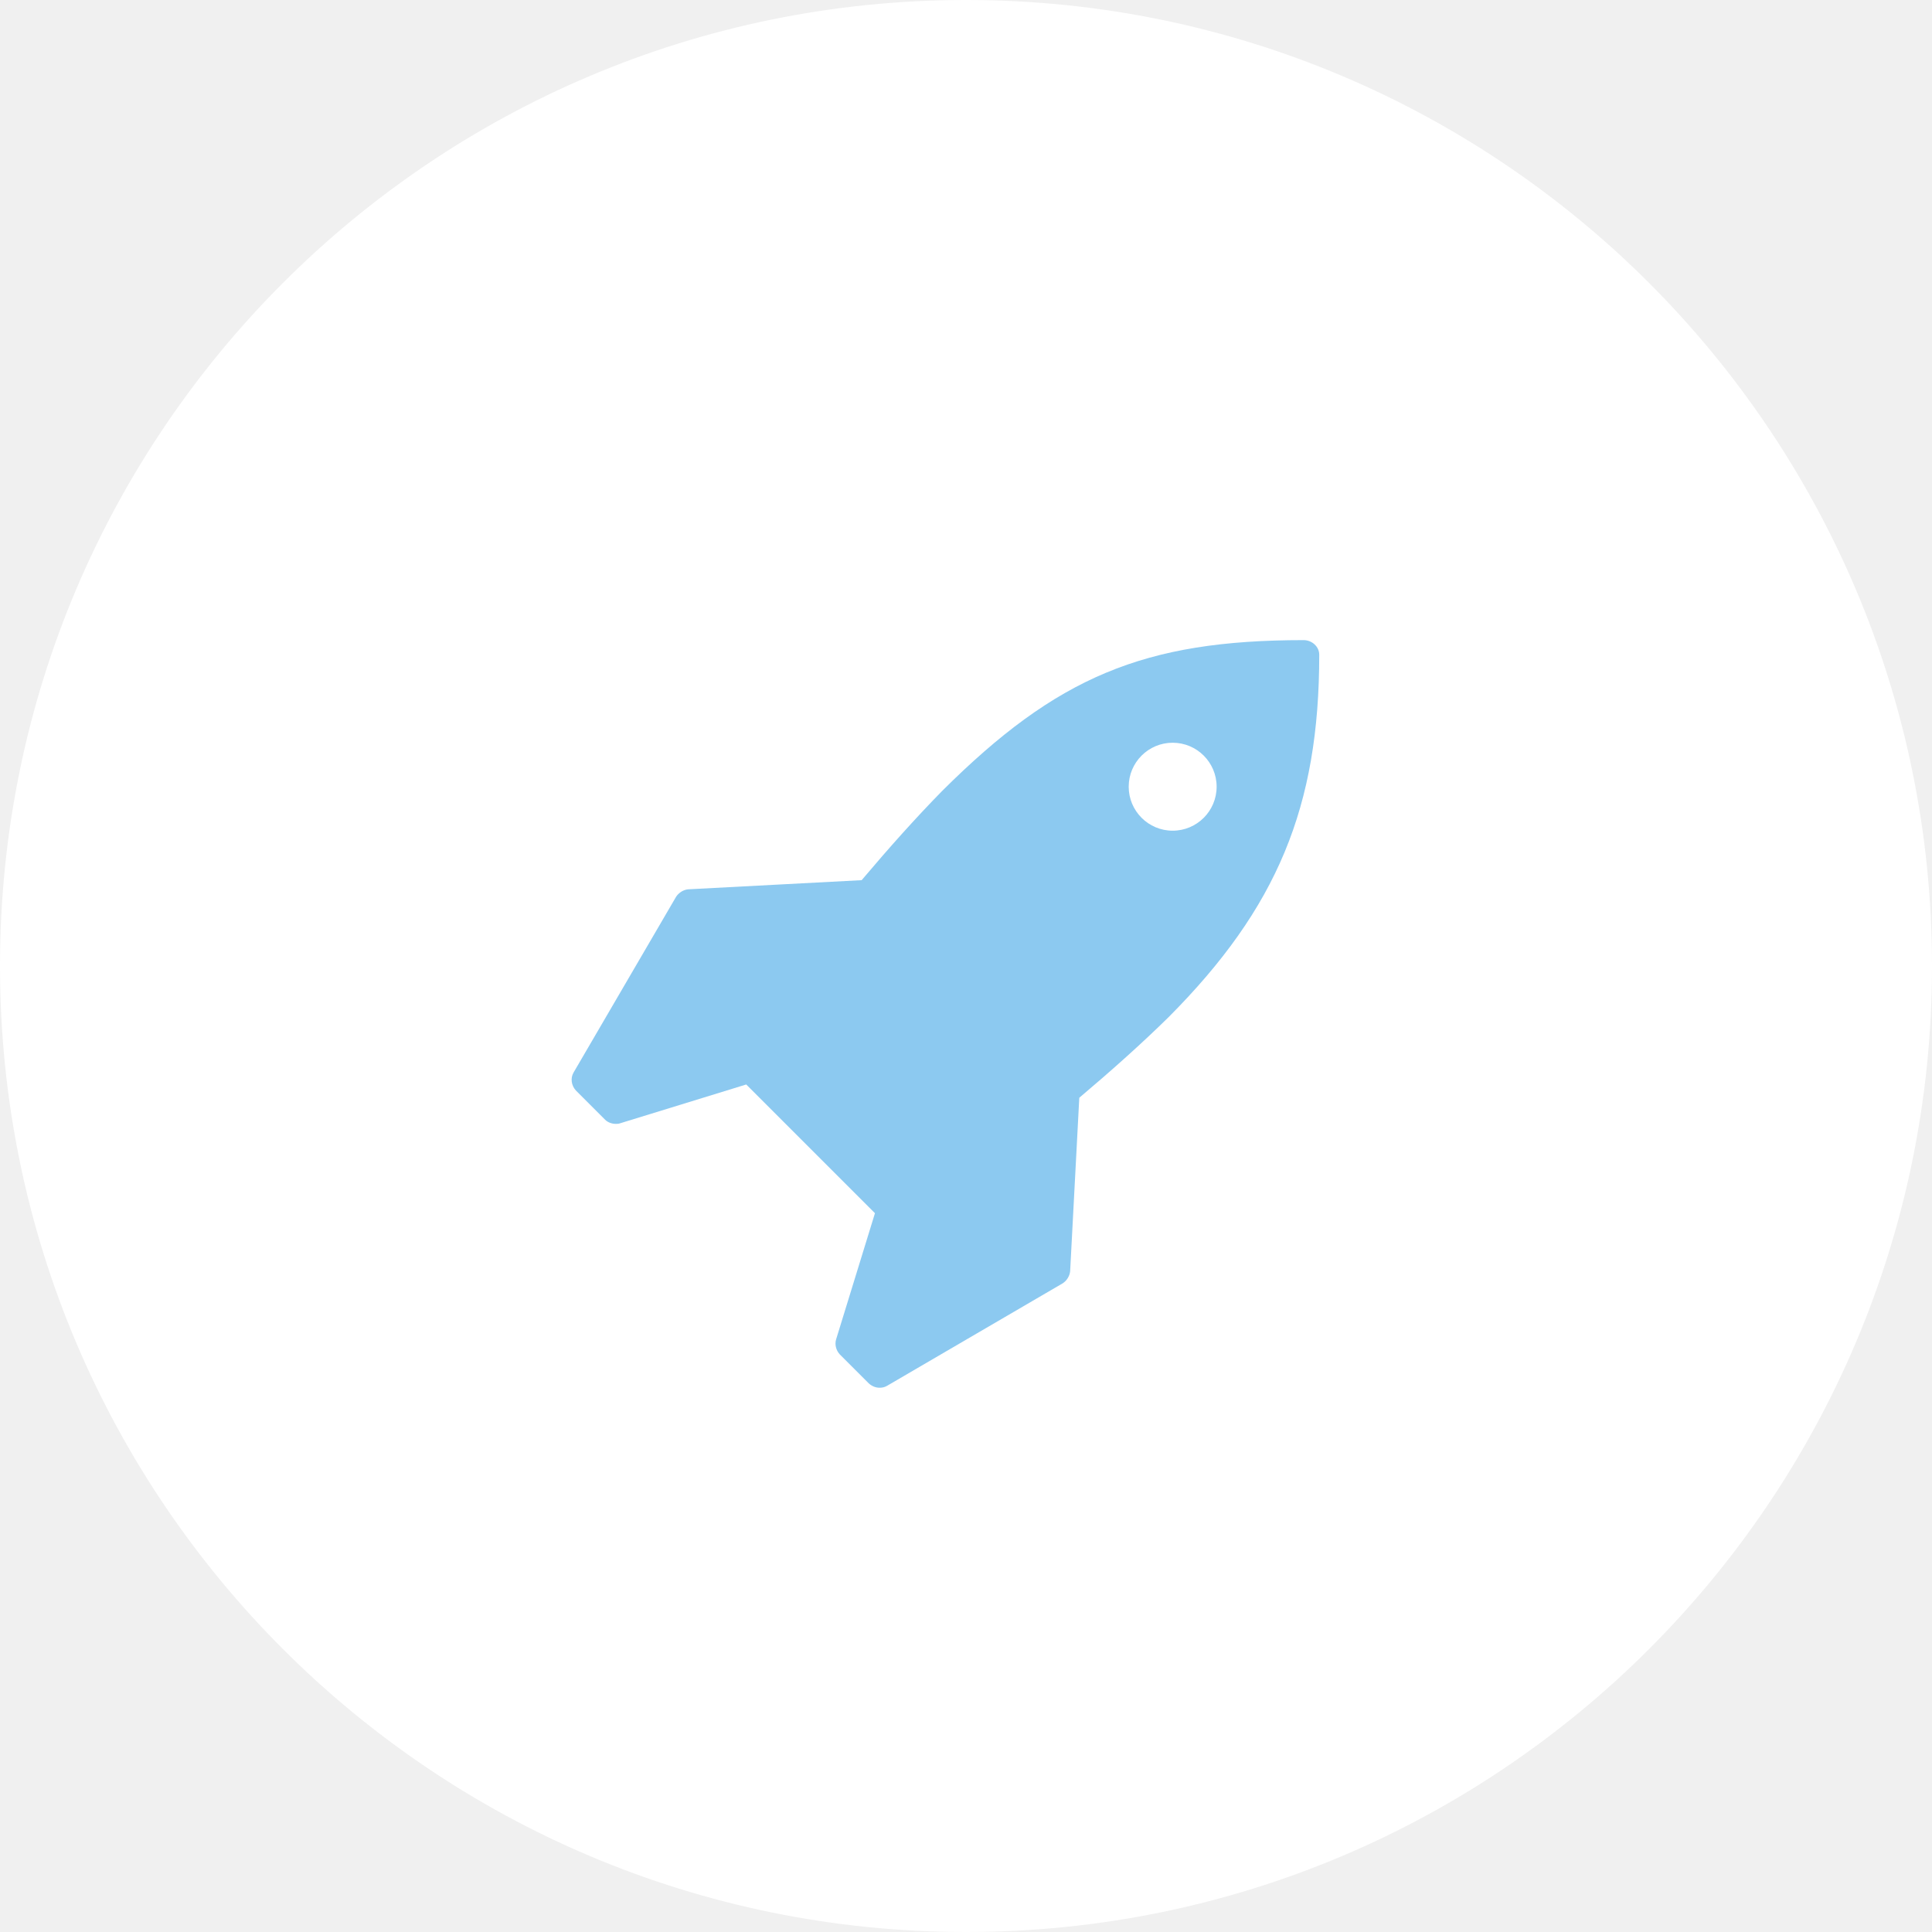
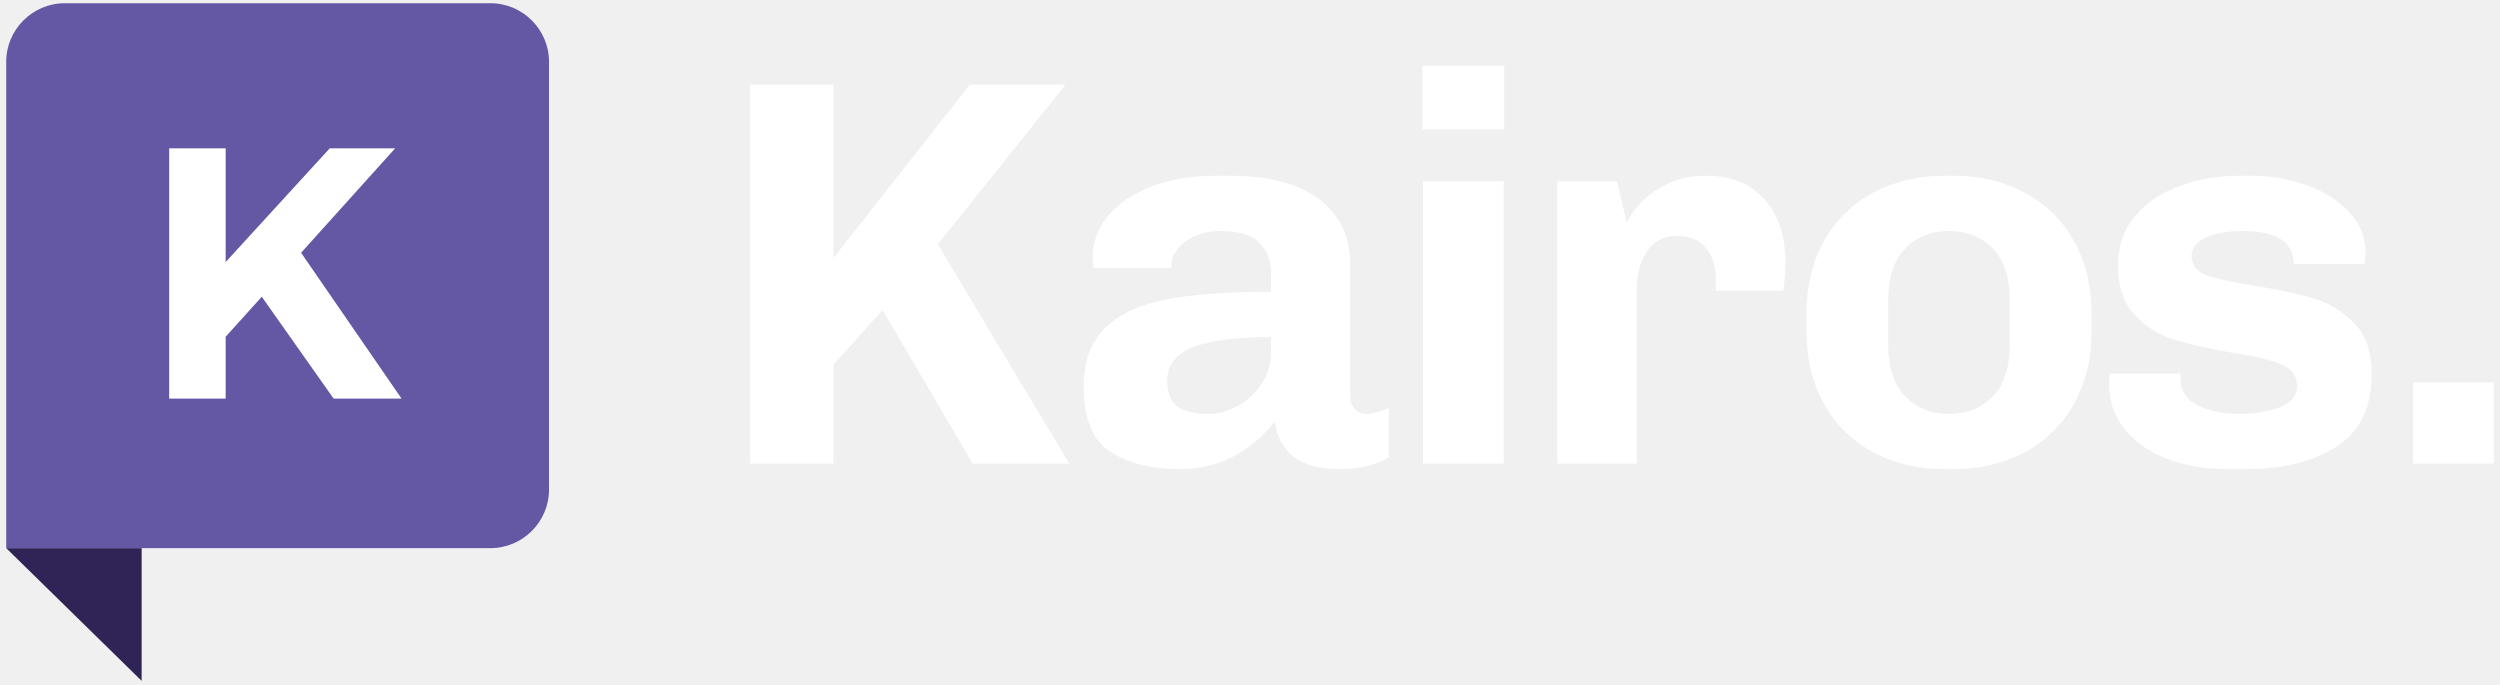
- <svg xmlns="http://www.w3.org/2000/svg" version="1.1" id="Layer_1" x="0px" y="0px" width="85px" height="85px" viewBox="0 0 80 80" enable-background="new 0 0 80 80" xml:space="preserve">
+ <svg xmlns="http://www.w3.org/2000/svg" version="1.1" id="Layer_1" x="0px" y="0px" width="201px" height="55px" viewBox="0 0 201 55" enable-background="new 0 0 201 55" xml:space="preserve">
  <g>
-     <path fill="#FFFFFF" d="M40,0c22.091,0,40,17.909,40,40S62.091,80,40,80S0,62.091,0,40S17.909,0,40,0z" />
-   </g>
-   <g>
-     <path fill="#8cc9f0" d="M50.378,32.576c0,1.005-0.815,1.821-1.821,1.821c-1.005,0-1.82-0.816-1.82-1.821    c0-1.005,0.815-1.821,1.82-1.821C49.563,30.755,50.378,31.571,50.378,32.576z M54.627,27.113c0-0.341-0.304-0.607-0.646-0.607    c-6.601,0-10.223,1.518-14.964,6.241c-1.081,1.1-2.2,2.352-3.338,3.699l-7.188,0.379c-0.19,0.019-0.379,0.133-0.493,0.304    l-4.249,7.284c-0.133,0.228-0.095,0.53,0.095,0.739l1.214,1.215c0.114,0.113,0.285,0.17,0.437,0.17c0.057,0,0.114,0,0.17-0.02    l5.235-1.611l5.33,5.33l-1.612,5.236c-0.057,0.209,0,0.437,0.152,0.606l1.214,1.214c0.133,0.114,0.284,0.171,0.436,0.171    c0.114,0,0.208-0.021,0.304-0.075l7.283-4.25c0.171-0.113,0.284-0.304,0.305-0.492l0.379-7.19c1.347-1.138,2.599-2.257,3.699-3.339    C52.882,37.603,54.627,33.411,54.627,27.113z" />
+     <g>
+       <polygon fill="#302356" points="11.388,54.74 0.5,44.07 11.388,44.07   " />
+       <path fill="#6457A4" d="M39.436,0.26H5.204C2.617,0.26,0.5,2.376,0.5,4.963V36.23v3.136v4.704h4.704H8.34h31.097    c2.587,0,4.704-2.117,4.704-4.704V4.963C44.14,2.376,42.023,0.26,39.436,0.26z" />
+       <path fill="#FFFFFF" d="M32.286,32.049h-5.462l-5.778-8.192l-2.903,3.22v4.973h-4.542V11.928h4.542v9.141l8.365-9.141h5.26    l-7.56,8.394L32.286,32.049z" />
+     </g>
+     <path id="logotype" fill="#FFFFFF" d="M79.758,26.925l6.219,10.351h-7.774l-7.241-12.35l-3.954,4.398v7.952H60.3V6.801h6.708V20.75   L77.981,6.801h7.685L75.404,19.639C77.921,23.845,79.372,26.274,79.758,26.925z M110.81,33.1c0.355-0.118,0.636-0.222,0.844-0.311   v3.998c-1.096,0.622-2.399,0.933-3.909,0.933c-1.629,0-2.873-0.333-3.731-1c-0.859-0.666-1.363-1.606-1.51-2.821   c-2.073,2.547-4.62,3.82-7.641,3.82c-2.251,0-4.102-0.459-5.553-1.377c-1.451-0.918-2.177-2.665-2.177-5.242   c0-2.103,0.6-3.709,1.799-4.82c1.2-1.111,2.866-1.858,4.998-2.243c2.132-0.384,4.887-0.578,8.263-0.578v-1.51   c0-1.006-0.318-1.821-0.955-2.443c-0.637-0.622-1.666-0.933-3.088-0.933c-0.829,0-1.54,0.141-2.132,0.422   c-0.593,0.282-1.044,0.63-1.355,1.044c-0.311,0.415-0.466,0.8-0.466,1.155v0.355h-6.264c-0.06-0.355-0.089-0.622-0.089-0.8   c0-1.273,0.422-2.413,1.266-3.421c0.844-1.006,2.021-1.791,3.532-2.354c1.51-0.562,3.243-0.844,5.198-0.844h0.933   c3.199,0,5.626,0.63,7.285,1.888c1.658,1.259,2.488,2.984,2.488,5.175v10.484c0,0.533,0.126,0.933,0.377,1.199   c0.251,0.267,0.555,0.4,0.911,0.4C110.128,33.278,110.454,33.218,110.81,33.1z M102.191,27.102c-2.814,0-4.909,0.274-6.286,0.822   c-1.377,0.548-2.066,1.444-2.066,2.688c0,0.977,0.274,1.666,0.822,2.066c0.548,0.4,1.384,0.6,2.51,0.6   c0.77,0,1.54-0.207,2.31-0.622c0.77-0.414,1.414-1.006,1.933-1.777c0.518-0.77,0.777-1.628,0.777-2.577V27.102z M114.363,10.399   h6.575V5.29h-6.575V10.399z M114.408,37.276h6.486V14.575h-6.486V37.276z M137.153,14.131c-1.274,0-2.377,0.252-3.31,0.755   c-0.933,0.504-1.644,1.052-2.132,1.644c-0.489,0.593-0.793,1.052-0.911,1.377l-0.8-3.332h-4.798v22.701h6.397V23.238   c0-1.214,0.273-2.228,0.822-3.043c0.548-0.814,1.34-1.222,2.377-1.222c1.095,0,1.895,0.333,2.399,1   c0.503,0.666,0.755,1.459,0.755,2.377v1.022h5.42c0.029-0.178,0.067-0.489,0.111-0.933c0.044-0.444,0.067-0.889,0.067-1.333   c0-2.103-0.555-3.791-1.666-5.064C140.773,14.768,139.196,14.131,137.153,14.131z M166.717,19.328   c0.962,1.688,1.444,3.673,1.444,5.953v1.288c0,2.281-0.482,4.265-1.444,5.953c-0.963,1.688-2.288,2.976-3.976,3.865   c-1.688,0.888-3.584,1.333-5.686,1.333h-0.711c-2.103,0-3.998-0.444-5.686-1.333s-3.014-2.177-3.976-3.865   c-0.963-1.688-1.444-3.672-1.444-5.953v-1.288c0-2.28,0.481-4.265,1.444-5.953c0.962-1.688,2.288-2.976,3.976-3.865   c1.688-0.888,3.583-1.333,5.686-1.333h0.711c2.103,0,3.998,0.444,5.686,1.333C164.429,16.352,165.754,17.64,166.717,19.328z    M161.586,24.126c0-1.806-0.452-3.183-1.355-4.131c-0.904-0.948-2.081-1.422-3.532-1.422c-1.451,0-2.629,0.474-3.532,1.422   c-0.904,0.948-1.355,2.325-1.355,4.131v3.598c0,1.807,0.451,3.184,1.355,4.131c0.903,0.948,2.08,1.422,3.532,1.422   c1.451,0,2.628-0.473,3.532-1.422c0.903-0.947,1.355-2.325,1.355-4.131V24.126z M186.085,24.015   c-1.229-0.37-2.836-0.718-4.82-1.044c-1.748-0.266-3.028-0.548-3.843-0.844c-0.815-0.296-1.222-0.814-1.222-1.555   c0-0.622,0.378-1.111,1.133-1.466c0.755-0.355,1.755-0.533,2.999-0.533c2.724,0,4.087,0.888,4.087,2.665h5.686   c0-0.029,0.015-0.14,0.044-0.333c0.029-0.192,0.044-0.407,0.044-0.644c0-1.184-0.429-2.243-1.288-3.176   c-0.859-0.933-1.992-1.658-3.398-2.177c-1.407-0.518-2.895-0.777-4.465-0.777h-0.889c-1.777,0-3.414,0.274-4.909,0.822   c-1.496,0.548-2.695,1.362-3.598,2.443c-0.904,1.082-1.355,2.392-1.355,3.932c0,1.688,0.436,3.006,1.31,3.954   c0.873,0.948,1.917,1.614,3.132,1.999c1.214,0.385,2.769,0.741,4.664,1.066c1.806,0.267,3.139,0.578,3.998,0.933   c0.859,0.355,1.288,0.948,1.288,1.777c0,0.77-0.466,1.333-1.399,1.688c-0.933,0.355-1.992,0.533-3.176,0.533   c-1.362,0-2.503-0.229-3.421-0.689c-0.918-0.459-1.377-1.206-1.377-2.243v-0.311h-5.686l-0.044,0.888   c0,1.333,0.407,2.518,1.222,3.554c0.814,1.037,1.947,1.837,3.398,2.399c1.451,0.562,3.094,0.844,4.931,0.844h1.466   c2.932,0,5.346-0.6,7.241-1.799c1.895-1.199,2.843-3.146,2.843-5.842c0-1.747-0.459-3.102-1.377-4.065   C188.388,25.052,187.314,24.386,186.085,24.015z M194.014,30.745v6.53h6.486v-6.53H194.014z" />
  </g>
</svg>
